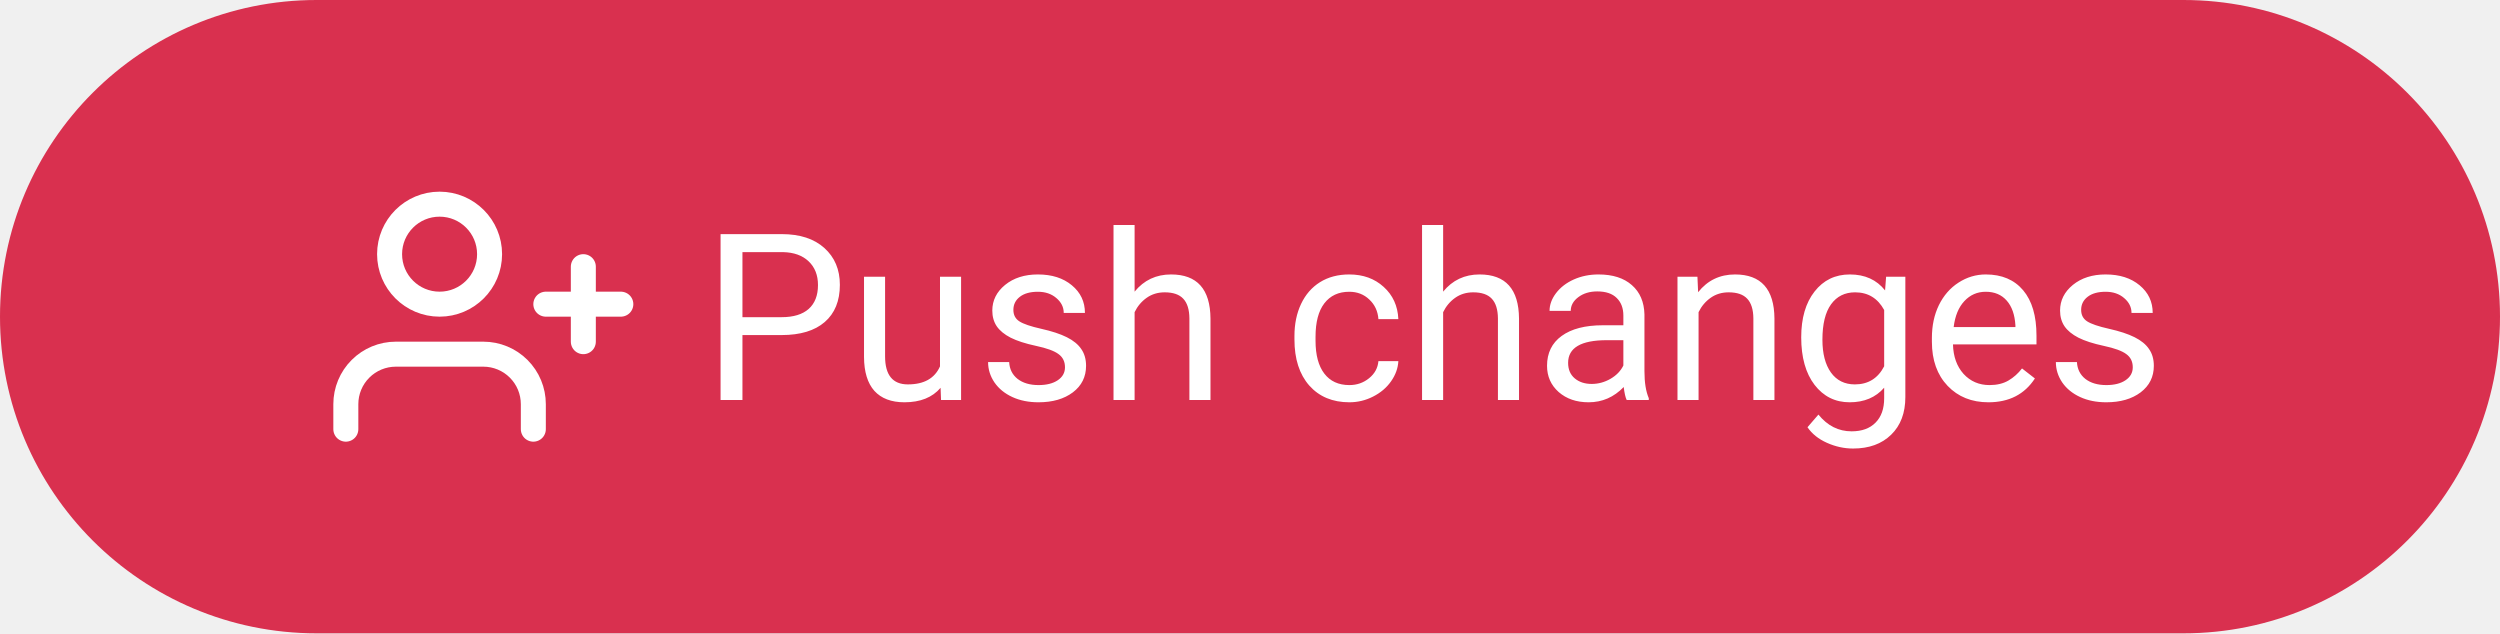
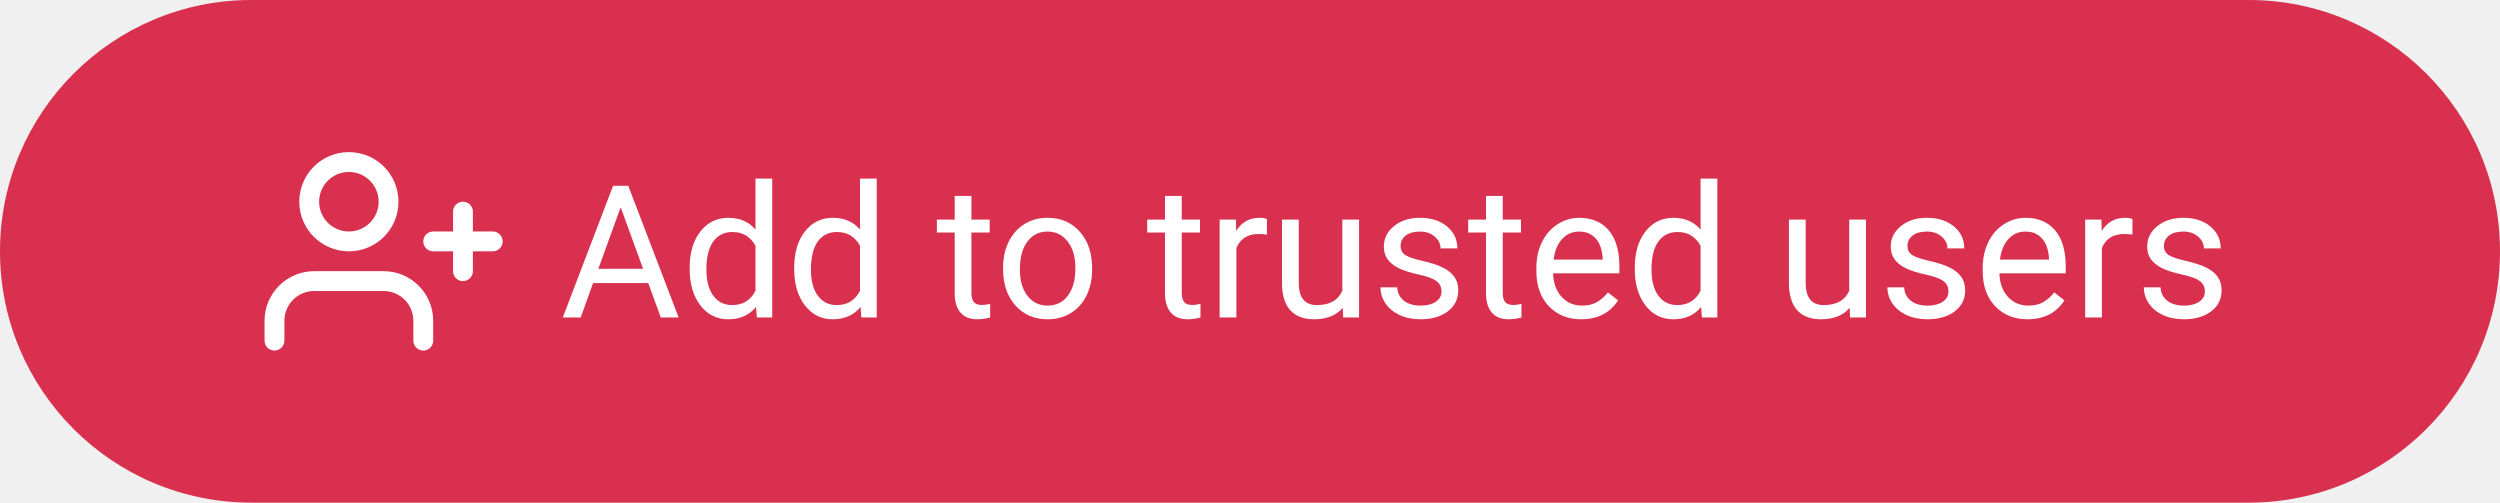
- <svg xmlns="http://www.w3.org/2000/svg" width="150" height="38" viewBox="0 0 150 38" fill="none">
-   <rect width="150" height="38" rx="19" fill="#D9304F" />
+ <svg xmlns="http://www.w3.org/2000/svg" width="189" height="38" viewBox="0 0 189 38" fill="none">
+   <rect width="189" height="38" rx="19" fill="#D9304F" />
  <path d="M32 25.75V24.25C32 23.454 31.684 22.691 31.121 22.129C30.559 21.566 29.796 21.25 29 21.25H23.75C22.954 21.25 22.191 21.566 21.629 22.129C21.066 22.691 20.75 23.454 20.75 24.25V25.75" stroke="white" stroke-width="1.5" stroke-linecap="round" stroke-linejoin="round" />
  <path d="M26.375 18.25C28.032 18.25 29.375 16.907 29.375 15.25C29.375 13.593 28.032 12.25 26.375 12.25C24.718 12.25 23.375 13.593 23.375 15.25C23.375 16.907 24.718 18.25 26.375 18.25Z" stroke="white" stroke-width="1.5" stroke-linecap="round" stroke-linejoin="round" />
  <path d="M35 16V20.5" stroke="white" stroke-width="1.5" stroke-linecap="round" stroke-linejoin="round" />
  <path d="M37.25 18.25H32.75" stroke="white" stroke-width="1.5" stroke-linecap="round" stroke-linejoin="round" />
-   <path d="M44.547 20.104V24H43.234V14.047H46.905C47.995 14.047 48.847 14.325 49.462 14.881C50.082 15.437 50.392 16.173 50.392 17.089C50.392 18.055 50.089 18.8 49.482 19.324C48.881 19.844 48.017 20.104 46.892 20.104H44.547ZM44.547 19.03H46.905C47.607 19.03 48.145 18.866 48.519 18.538C48.892 18.205 49.079 17.727 49.079 17.102C49.079 16.51 48.892 16.036 48.519 15.681C48.145 15.325 47.632 15.141 46.98 15.127H44.547V19.03ZM56.435 23.269C55.942 23.847 55.22 24.137 54.268 24.137C53.479 24.137 52.878 23.909 52.463 23.453C52.053 22.993 51.845 22.314 51.841 21.416V16.604H53.105V21.382C53.105 22.503 53.561 23.064 54.473 23.064C55.439 23.064 56.081 22.703 56.4 21.983V16.604H57.665V24H56.462L56.435 23.269ZM63.899 22.038C63.899 21.696 63.77 21.432 63.51 21.245C63.255 21.054 62.806 20.89 62.163 20.753C61.525 20.616 61.017 20.452 60.639 20.261C60.265 20.069 59.987 19.841 59.805 19.577C59.627 19.313 59.538 18.998 59.538 18.634C59.538 18.028 59.793 17.515 60.304 17.096C60.819 16.676 61.475 16.467 62.273 16.467C63.111 16.467 63.79 16.683 64.31 17.116C64.834 17.549 65.096 18.103 65.096 18.777H63.824C63.824 18.431 63.676 18.133 63.38 17.882C63.088 17.631 62.719 17.506 62.273 17.506C61.812 17.506 61.452 17.606 61.192 17.807C60.933 18.007 60.803 18.269 60.803 18.593C60.803 18.898 60.923 19.128 61.165 19.283C61.407 19.438 61.842 19.586 62.471 19.727C63.104 19.869 63.617 20.037 64.009 20.233C64.401 20.429 64.69 20.666 64.877 20.944C65.068 21.218 65.164 21.553 65.164 21.949C65.164 22.61 64.9 23.141 64.371 23.542C63.842 23.939 63.157 24.137 62.313 24.137C61.721 24.137 61.197 24.032 60.741 23.822C60.285 23.613 59.928 23.321 59.668 22.947C59.413 22.569 59.285 22.161 59.285 21.724H60.55C60.573 22.148 60.741 22.485 61.056 22.735C61.375 22.981 61.794 23.105 62.313 23.105C62.792 23.105 63.175 23.009 63.462 22.817C63.754 22.621 63.899 22.362 63.899 22.038ZM68.076 17.499C68.637 16.811 69.366 16.467 70.264 16.467C71.827 16.467 72.615 17.349 72.629 19.112V24H71.364V19.105C71.36 18.572 71.237 18.178 70.995 17.923C70.758 17.668 70.387 17.54 69.881 17.54C69.471 17.54 69.111 17.649 68.801 17.868C68.491 18.087 68.249 18.374 68.076 18.73V24H66.811V13.5H68.076V17.499ZM80.962 23.105C81.413 23.105 81.807 22.968 82.144 22.694C82.482 22.421 82.669 22.079 82.705 21.669H83.901C83.879 22.093 83.733 22.496 83.464 22.879C83.195 23.262 82.835 23.567 82.384 23.795C81.937 24.023 81.463 24.137 80.962 24.137C79.955 24.137 79.153 23.802 78.556 23.132C77.963 22.457 77.667 21.537 77.667 20.37V20.158C77.667 19.438 77.799 18.798 78.064 18.237C78.328 17.677 78.706 17.241 79.198 16.932C79.695 16.622 80.281 16.467 80.955 16.467C81.784 16.467 82.473 16.715 83.019 17.212C83.571 17.709 83.865 18.354 83.901 19.146H82.705C82.669 18.668 82.486 18.276 82.158 17.971C81.835 17.661 81.434 17.506 80.955 17.506C80.312 17.506 79.814 17.738 79.458 18.203C79.107 18.663 78.932 19.331 78.932 20.206V20.445C78.932 21.297 79.107 21.954 79.458 22.414C79.809 22.874 80.31 23.105 80.962 23.105ZM86.588 17.499C87.148 16.811 87.878 16.467 88.775 16.467C90.338 16.467 91.127 17.349 91.141 19.112V24H89.876V19.105C89.871 18.572 89.748 18.178 89.507 17.923C89.27 17.668 88.898 17.54 88.393 17.54C87.982 17.54 87.622 17.649 87.312 17.868C87.003 18.087 86.761 18.374 86.588 18.73V24H85.323V13.5H86.588V17.499ZM97.601 24C97.528 23.854 97.468 23.594 97.423 23.221C96.835 23.831 96.133 24.137 95.317 24.137C94.588 24.137 93.989 23.932 93.519 23.521C93.055 23.107 92.822 22.583 92.822 21.949C92.822 21.179 93.114 20.582 93.697 20.158C94.285 19.73 95.11 19.516 96.172 19.516H97.402V18.935C97.402 18.492 97.27 18.142 97.006 17.882C96.742 17.617 96.352 17.485 95.837 17.485C95.386 17.485 95.007 17.599 94.702 17.827C94.397 18.055 94.244 18.331 94.244 18.654H92.973C92.973 18.285 93.103 17.93 93.362 17.588C93.627 17.241 93.982 16.968 94.429 16.768C94.88 16.567 95.374 16.467 95.912 16.467C96.764 16.467 97.432 16.681 97.915 17.109C98.398 17.533 98.649 18.119 98.667 18.866V22.27C98.667 22.95 98.754 23.49 98.927 23.891V24H97.601ZM95.502 23.036C95.898 23.036 96.274 22.934 96.63 22.729C96.985 22.523 97.243 22.257 97.402 21.929V20.411H96.411C94.862 20.411 94.087 20.865 94.087 21.771C94.087 22.168 94.219 22.478 94.483 22.701C94.748 22.924 95.087 23.036 95.502 23.036ZM101.846 16.604L101.887 17.533C102.452 16.822 103.19 16.467 104.102 16.467C105.665 16.467 106.453 17.349 106.467 19.112V24H105.202V19.105C105.198 18.572 105.075 18.178 104.833 17.923C104.596 17.668 104.225 17.54 103.719 17.54C103.309 17.54 102.949 17.649 102.639 17.868C102.329 18.087 102.087 18.374 101.914 18.73V24H100.649V16.604H101.846ZM108.073 20.24C108.073 19.087 108.34 18.171 108.873 17.492C109.406 16.809 110.113 16.467 110.992 16.467C111.895 16.467 112.599 16.786 113.104 17.424L113.166 16.604H114.321V23.822C114.321 24.779 114.036 25.534 113.467 26.085C112.902 26.636 112.141 26.912 111.184 26.912C110.65 26.912 110.129 26.798 109.618 26.57C109.108 26.342 108.718 26.03 108.449 25.634L109.105 24.875C109.648 25.545 110.311 25.88 111.095 25.88C111.71 25.88 112.188 25.707 112.53 25.36C112.877 25.014 113.05 24.526 113.05 23.898V23.262C112.544 23.845 111.854 24.137 110.979 24.137C110.113 24.137 109.411 23.788 108.873 23.091C108.34 22.394 108.073 21.443 108.073 20.24ZM109.345 20.384C109.345 21.218 109.516 21.874 109.857 22.352C110.199 22.826 110.678 23.064 111.293 23.064C112.09 23.064 112.676 22.701 113.05 21.977V18.6C112.662 17.893 112.081 17.54 111.307 17.54C110.691 17.54 110.211 17.779 109.864 18.258C109.518 18.736 109.345 19.445 109.345 20.384ZM119.305 24.137C118.302 24.137 117.486 23.809 116.857 23.152C116.229 22.491 115.914 21.61 115.914 20.507V20.274C115.914 19.541 116.053 18.887 116.331 18.312C116.614 17.734 117.006 17.283 117.507 16.959C118.013 16.631 118.56 16.467 119.147 16.467C120.109 16.467 120.856 16.784 121.39 17.417C121.923 18.05 122.189 18.957 122.189 20.138V20.664H117.179C117.197 21.393 117.409 21.983 117.814 22.435C118.225 22.881 118.744 23.105 119.373 23.105C119.82 23.105 120.198 23.013 120.508 22.831C120.818 22.649 121.089 22.407 121.321 22.106L122.094 22.708C121.474 23.66 120.544 24.137 119.305 24.137ZM119.147 17.506C118.637 17.506 118.209 17.693 117.862 18.066C117.516 18.436 117.302 18.955 117.22 19.625H120.925V19.529C120.888 18.887 120.715 18.39 120.405 18.039C120.095 17.684 119.676 17.506 119.147 17.506ZM127.966 22.038C127.966 21.696 127.836 21.432 127.576 21.245C127.321 21.054 126.872 20.89 126.229 20.753C125.591 20.616 125.083 20.452 124.705 20.261C124.331 20.069 124.053 19.841 123.871 19.577C123.693 19.313 123.604 18.998 123.604 18.634C123.604 18.028 123.86 17.515 124.37 17.096C124.885 16.676 125.541 16.467 126.339 16.467C127.177 16.467 127.856 16.683 128.376 17.116C128.9 17.549 129.162 18.103 129.162 18.777H127.891C127.891 18.431 127.743 18.133 127.446 17.882C127.155 17.631 126.785 17.506 126.339 17.506C125.879 17.506 125.519 17.606 125.259 17.807C124.999 18.007 124.869 18.269 124.869 18.593C124.869 18.898 124.99 19.128 125.231 19.283C125.473 19.438 125.908 19.586 126.537 19.727C127.171 19.869 127.683 20.037 128.075 20.233C128.467 20.429 128.757 20.666 128.943 20.944C129.135 21.218 129.23 21.553 129.23 21.949C129.23 22.61 128.966 23.141 128.438 23.542C127.909 23.939 127.223 24.137 126.38 24.137C125.787 24.137 125.263 24.032 124.808 23.822C124.352 23.613 123.994 23.321 123.734 22.947C123.479 22.569 123.352 22.161 123.352 21.724H124.616C124.639 22.148 124.808 22.485 125.122 22.735C125.441 22.981 125.86 23.105 126.38 23.105C126.858 23.105 127.241 23.009 127.528 22.817C127.82 22.621 127.966 22.362 127.966 22.038Z" fill="white" />
+   <path d="M49.008 21.402H44.838L43.901 24H42.548L46.349 14.047H47.497L51.305 24H49.958L49.008 21.402ZM45.234 20.322H48.618L46.923 15.667L45.234 20.322ZM52.139 20.24C52.139 19.105 52.408 18.194 52.945 17.506C53.483 16.813 54.187 16.467 55.058 16.467C55.923 16.467 56.609 16.763 57.115 17.355V13.5H58.38V24H57.218L57.156 23.207C56.65 23.827 55.946 24.137 55.044 24.137C54.187 24.137 53.488 23.786 52.945 23.084C52.408 22.382 52.139 21.466 52.139 20.336V20.24ZM53.403 20.384C53.403 21.222 53.577 21.879 53.923 22.352C54.269 22.826 54.748 23.064 55.358 23.064C56.16 23.064 56.746 22.703 57.115 21.983V18.586C56.737 17.889 56.156 17.54 55.372 17.54C54.752 17.54 54.269 17.779 53.923 18.258C53.577 18.736 53.403 19.445 53.403 20.384ZM60.041 20.24C60.041 19.105 60.31 18.194 60.848 17.506C61.385 16.813 62.09 16.467 62.96 16.467C63.826 16.467 64.512 16.763 65.018 17.355V13.5H66.282V24H65.12L65.059 23.207C64.553 23.827 63.849 24.137 62.946 24.137C62.09 24.137 61.39 23.786 60.848 23.084C60.31 22.382 60.041 21.466 60.041 20.336V20.24ZM61.306 20.384C61.306 21.222 61.479 21.879 61.825 22.352C62.172 22.826 62.65 23.064 63.261 23.064C64.063 23.064 64.648 22.703 65.018 21.983V18.586C64.639 17.889 64.058 17.54 63.274 17.54C62.655 17.54 62.172 17.779 61.825 18.258C61.479 18.736 61.306 19.445 61.306 20.384ZM73.439 14.812V16.604H74.82V17.581H73.439V22.168C73.439 22.464 73.501 22.688 73.624 22.838C73.747 22.984 73.957 23.057 74.253 23.057C74.399 23.057 74.599 23.029 74.855 22.975V24C74.522 24.091 74.198 24.137 73.884 24.137C73.319 24.137 72.893 23.966 72.606 23.624C72.318 23.282 72.175 22.797 72.175 22.168V17.581H70.828V16.604H72.175V14.812H73.439ZM75.832 20.233C75.832 19.509 75.973 18.857 76.256 18.278C76.543 17.7 76.939 17.253 77.445 16.939C77.956 16.624 78.537 16.467 79.189 16.467C80.196 16.467 81.009 16.815 81.629 17.513C82.253 18.21 82.565 19.137 82.565 20.295V20.384C82.565 21.104 82.426 21.751 82.148 22.325C81.875 22.895 81.481 23.339 80.966 23.658C80.455 23.977 79.868 24.137 79.202 24.137C78.2 24.137 77.386 23.788 76.762 23.091C76.142 22.394 75.832 21.471 75.832 20.322V20.233ZM77.103 20.384C77.103 21.204 77.293 21.863 77.671 22.359C78.054 22.856 78.564 23.105 79.202 23.105C79.845 23.105 80.355 22.854 80.733 22.352C81.112 21.847 81.301 21.14 81.301 20.233C81.301 19.422 81.107 18.766 80.72 18.265C80.337 17.759 79.826 17.506 79.189 17.506C78.564 17.506 78.061 17.754 77.678 18.251C77.295 18.748 77.103 19.459 77.103 20.384ZM89.34 14.812V16.604H90.721V17.581H89.34V22.168C89.34 22.464 89.401 22.688 89.524 22.838C89.647 22.984 89.857 23.057 90.153 23.057C90.299 23.057 90.5 23.029 90.755 22.975V24C90.422 24.091 90.099 24.137 89.784 24.137C89.219 24.137 88.793 23.966 88.506 23.624C88.219 23.282 88.075 22.797 88.075 22.168V17.581H86.728V16.604H88.075V14.812H89.34ZM95.779 17.738C95.588 17.706 95.38 17.69 95.157 17.69C94.328 17.69 93.765 18.044 93.469 18.75V24H92.204V16.604H93.435L93.455 17.458C93.87 16.797 94.458 16.467 95.219 16.467C95.465 16.467 95.652 16.499 95.779 16.562V17.738ZM101.515 23.269C101.022 23.847 100.3 24.137 99.348 24.137C98.559 24.137 97.958 23.909 97.543 23.453C97.133 22.993 96.925 22.314 96.921 21.416V16.604H98.186V21.382C98.186 22.503 98.641 23.064 99.553 23.064C100.519 23.064 101.161 22.703 101.48 21.983V16.604H102.745V24H101.542L101.515 23.269ZM108.979 22.038C108.979 21.696 108.85 21.432 108.59 21.245C108.335 21.054 107.886 20.89 107.243 20.753C106.605 20.616 106.097 20.452 105.719 20.261C105.345 20.069 105.067 19.841 104.885 19.577C104.707 19.313 104.618 18.998 104.618 18.634C104.618 18.028 104.873 17.515 105.384 17.096C105.899 16.676 106.555 16.467 107.353 16.467C108.191 16.467 108.87 16.683 109.39 17.116C109.914 17.549 110.176 18.103 110.176 18.777H108.904C108.904 18.431 108.756 18.133 108.46 17.882C108.168 17.631 107.799 17.506 107.353 17.506C106.892 17.506 106.532 17.606 106.272 17.807C106.013 18.007 105.883 18.269 105.883 18.593C105.883 18.898 106.004 19.128 106.245 19.283C106.487 19.438 106.922 19.586 107.551 19.727C108.184 19.869 108.697 20.037 109.089 20.233C109.481 20.429 109.77 20.666 109.957 20.944C110.148 21.218 110.244 21.553 110.244 21.949C110.244 22.61 109.98 23.141 109.451 23.542C108.923 23.939 108.237 24.137 107.394 24.137C106.801 24.137 106.277 24.032 105.821 23.822C105.366 23.613 105.008 23.321 104.748 22.947C104.493 22.569 104.365 22.161 104.365 21.724H105.63C105.653 22.148 105.821 22.485 106.136 22.735C106.455 22.981 106.874 23.105 107.394 23.105C107.872 23.105 108.255 23.009 108.542 22.817C108.834 22.621 108.979 22.362 108.979 22.038ZM113.607 14.812V16.604H114.988V17.581H113.607V22.168C113.607 22.464 113.669 22.688 113.792 22.838C113.915 22.984 114.125 23.057 114.421 23.057C114.567 23.057 114.767 23.029 115.022 22.975V24C114.69 24.091 114.366 24.137 114.052 24.137C113.487 24.137 113.061 23.966 112.773 23.624C112.486 23.282 112.343 22.797 112.343 22.168V17.581H110.996V16.604H112.343V14.812H113.607ZM119.541 24.137C118.538 24.137 117.723 23.809 117.094 23.152C116.465 22.491 116.15 21.61 116.15 20.507V20.274C116.15 19.541 116.289 18.887 116.567 18.312C116.85 17.734 117.242 17.283 117.743 16.959C118.249 16.631 118.796 16.467 119.384 16.467C120.345 16.467 121.093 16.784 121.626 17.417C122.159 18.05 122.426 18.957 122.426 20.138V20.664H117.415C117.433 21.393 117.645 21.983 118.051 22.435C118.461 22.881 118.98 23.105 119.609 23.105C120.056 23.105 120.434 23.013 120.744 22.831C121.054 22.649 121.325 22.407 121.558 22.106L122.33 22.708C121.71 23.66 120.781 24.137 119.541 24.137ZM119.384 17.506C118.873 17.506 118.445 17.693 118.099 18.066C117.752 18.436 117.538 18.955 117.456 19.625H121.161V19.529C121.125 18.887 120.951 18.39 120.642 18.039C120.332 17.684 119.912 17.506 119.384 17.506ZM123.588 20.24C123.588 19.105 123.857 18.194 124.395 17.506C124.932 16.813 125.636 16.467 126.507 16.467C127.373 16.467 128.059 16.763 128.564 17.355V13.5H129.829V24H128.667L128.605 23.207C128.1 23.827 127.396 24.137 126.493 24.137C125.636 24.137 124.937 23.786 124.395 23.084C123.857 22.382 123.588 21.466 123.588 20.336V20.24ZM124.853 20.384C124.853 21.222 125.026 21.879 125.372 22.352C125.718 22.826 126.197 23.064 126.808 23.064C127.61 23.064 128.195 22.703 128.564 21.983V18.586C128.186 17.889 127.605 17.54 126.821 17.54C126.201 17.54 125.718 17.779 125.372 18.258C125.026 18.736 124.853 19.445 124.853 20.384ZM139.837 23.269C139.345 23.847 138.622 24.137 137.67 24.137C136.882 24.137 136.28 23.909 135.865 23.453C135.455 22.993 135.248 22.314 135.243 21.416V16.604H136.508V21.382C136.508 22.503 136.964 23.064 137.875 23.064C138.841 23.064 139.484 22.703 139.803 21.983V16.604H141.067V24H139.864L139.837 23.269ZM147.302 22.038C147.302 21.696 147.172 21.432 146.912 21.245C146.657 21.054 146.208 20.89 145.565 20.753C144.927 20.616 144.419 20.452 144.041 20.261C143.667 20.069 143.389 19.841 143.207 19.577C143.029 19.313 142.94 18.998 142.94 18.634C142.94 18.028 143.196 17.515 143.706 17.096C144.221 16.676 144.877 16.467 145.675 16.467C146.513 16.467 147.192 16.683 147.712 17.116C148.236 17.549 148.498 18.103 148.498 18.777H147.227C147.227 18.431 147.078 18.133 146.782 17.882C146.491 17.631 146.121 17.506 145.675 17.506C145.215 17.506 144.854 17.606 144.595 17.807C144.335 18.007 144.205 18.269 144.205 18.593C144.205 18.898 144.326 19.128 144.567 19.283C144.809 19.438 145.244 19.586 145.873 19.727C146.507 19.869 147.019 20.037 147.411 20.233C147.803 20.429 148.092 20.666 148.279 20.944C148.471 21.218 148.566 21.553 148.566 21.949C148.566 22.61 148.302 23.141 147.773 23.542C147.245 23.939 146.559 24.137 145.716 24.137C145.123 24.137 144.599 24.032 144.144 23.822C143.688 23.613 143.33 23.321 143.07 22.947C142.815 22.569 142.688 22.161 142.688 21.724H143.952C143.975 22.148 144.144 22.485 144.458 22.735C144.777 22.981 145.196 23.105 145.716 23.105C146.194 23.105 146.577 23.009 146.864 22.817C147.156 22.621 147.302 22.362 147.302 22.038ZM153.283 24.137C152.281 24.137 151.465 23.809 150.836 23.152C150.207 22.491 149.893 21.61 149.893 20.507V20.274C149.893 19.541 150.032 18.887 150.31 18.312C150.592 17.734 150.984 17.283 151.485 16.959C151.991 16.631 152.538 16.467 153.126 16.467C154.088 16.467 154.835 16.784 155.368 17.417C155.901 18.05 156.168 18.957 156.168 20.138V20.664H151.157C151.175 21.393 151.387 21.983 151.793 22.435C152.203 22.881 152.723 23.105 153.352 23.105C153.798 23.105 154.176 23.013 154.486 22.831C154.796 22.649 155.067 22.407 155.3 22.106L156.072 22.708C155.452 23.66 154.523 24.137 153.283 24.137ZM153.126 17.506C152.616 17.506 152.187 17.693 151.841 18.066C151.494 18.436 151.28 18.955 151.198 19.625H154.903V19.529C154.867 18.887 154.694 18.39 154.384 18.039C154.074 17.684 153.655 17.506 153.126 17.506ZM161.213 17.738C161.021 17.706 160.814 17.69 160.591 17.69C159.761 17.69 159.199 18.044 158.902 18.75V24H157.638V16.604H158.868L158.889 17.458C159.303 16.797 159.891 16.467 160.652 16.467C160.898 16.467 161.085 16.499 161.213 16.562V17.738ZM166.688 22.038C166.688 21.696 166.559 21.432 166.299 21.245C166.044 21.054 165.595 20.89 164.952 20.753C164.314 20.616 163.806 20.452 163.428 20.261C163.054 20.069 162.776 19.841 162.594 19.577C162.416 19.313 162.327 18.998 162.327 18.634C162.327 18.028 162.582 17.515 163.093 17.096C163.608 16.676 164.264 16.467 165.062 16.467C165.9 16.467 166.579 16.683 167.099 17.116C167.623 17.549 167.885 18.103 167.885 18.777H166.613C166.613 18.431 166.465 18.133 166.169 17.882C165.877 17.631 165.508 17.506 165.062 17.506C164.601 17.506 164.241 17.606 163.981 17.807C163.722 18.007 163.592 18.269 163.592 18.593C163.592 18.898 163.713 19.128 163.954 19.283C164.196 19.438 164.631 19.586 165.26 19.727C165.893 19.869 166.406 20.037 166.798 20.233C167.19 20.429 167.479 20.666 167.666 20.944C167.857 21.218 167.953 21.553 167.953 21.949C167.953 22.61 167.689 23.141 167.16 23.542C166.632 23.939 165.946 24.137 165.103 24.137C164.51 24.137 163.986 24.032 163.53 23.822C163.075 23.613 162.717 23.321 162.457 22.947C162.202 22.569 162.074 22.161 162.074 21.724H163.339C163.362 22.148 163.53 22.485 163.845 22.735C164.164 22.981 164.583 23.105 165.103 23.105C165.581 23.105 165.964 23.009 166.251 22.817C166.543 22.621 166.688 22.362 166.688 22.038Z" fill="white" />
</svg>
